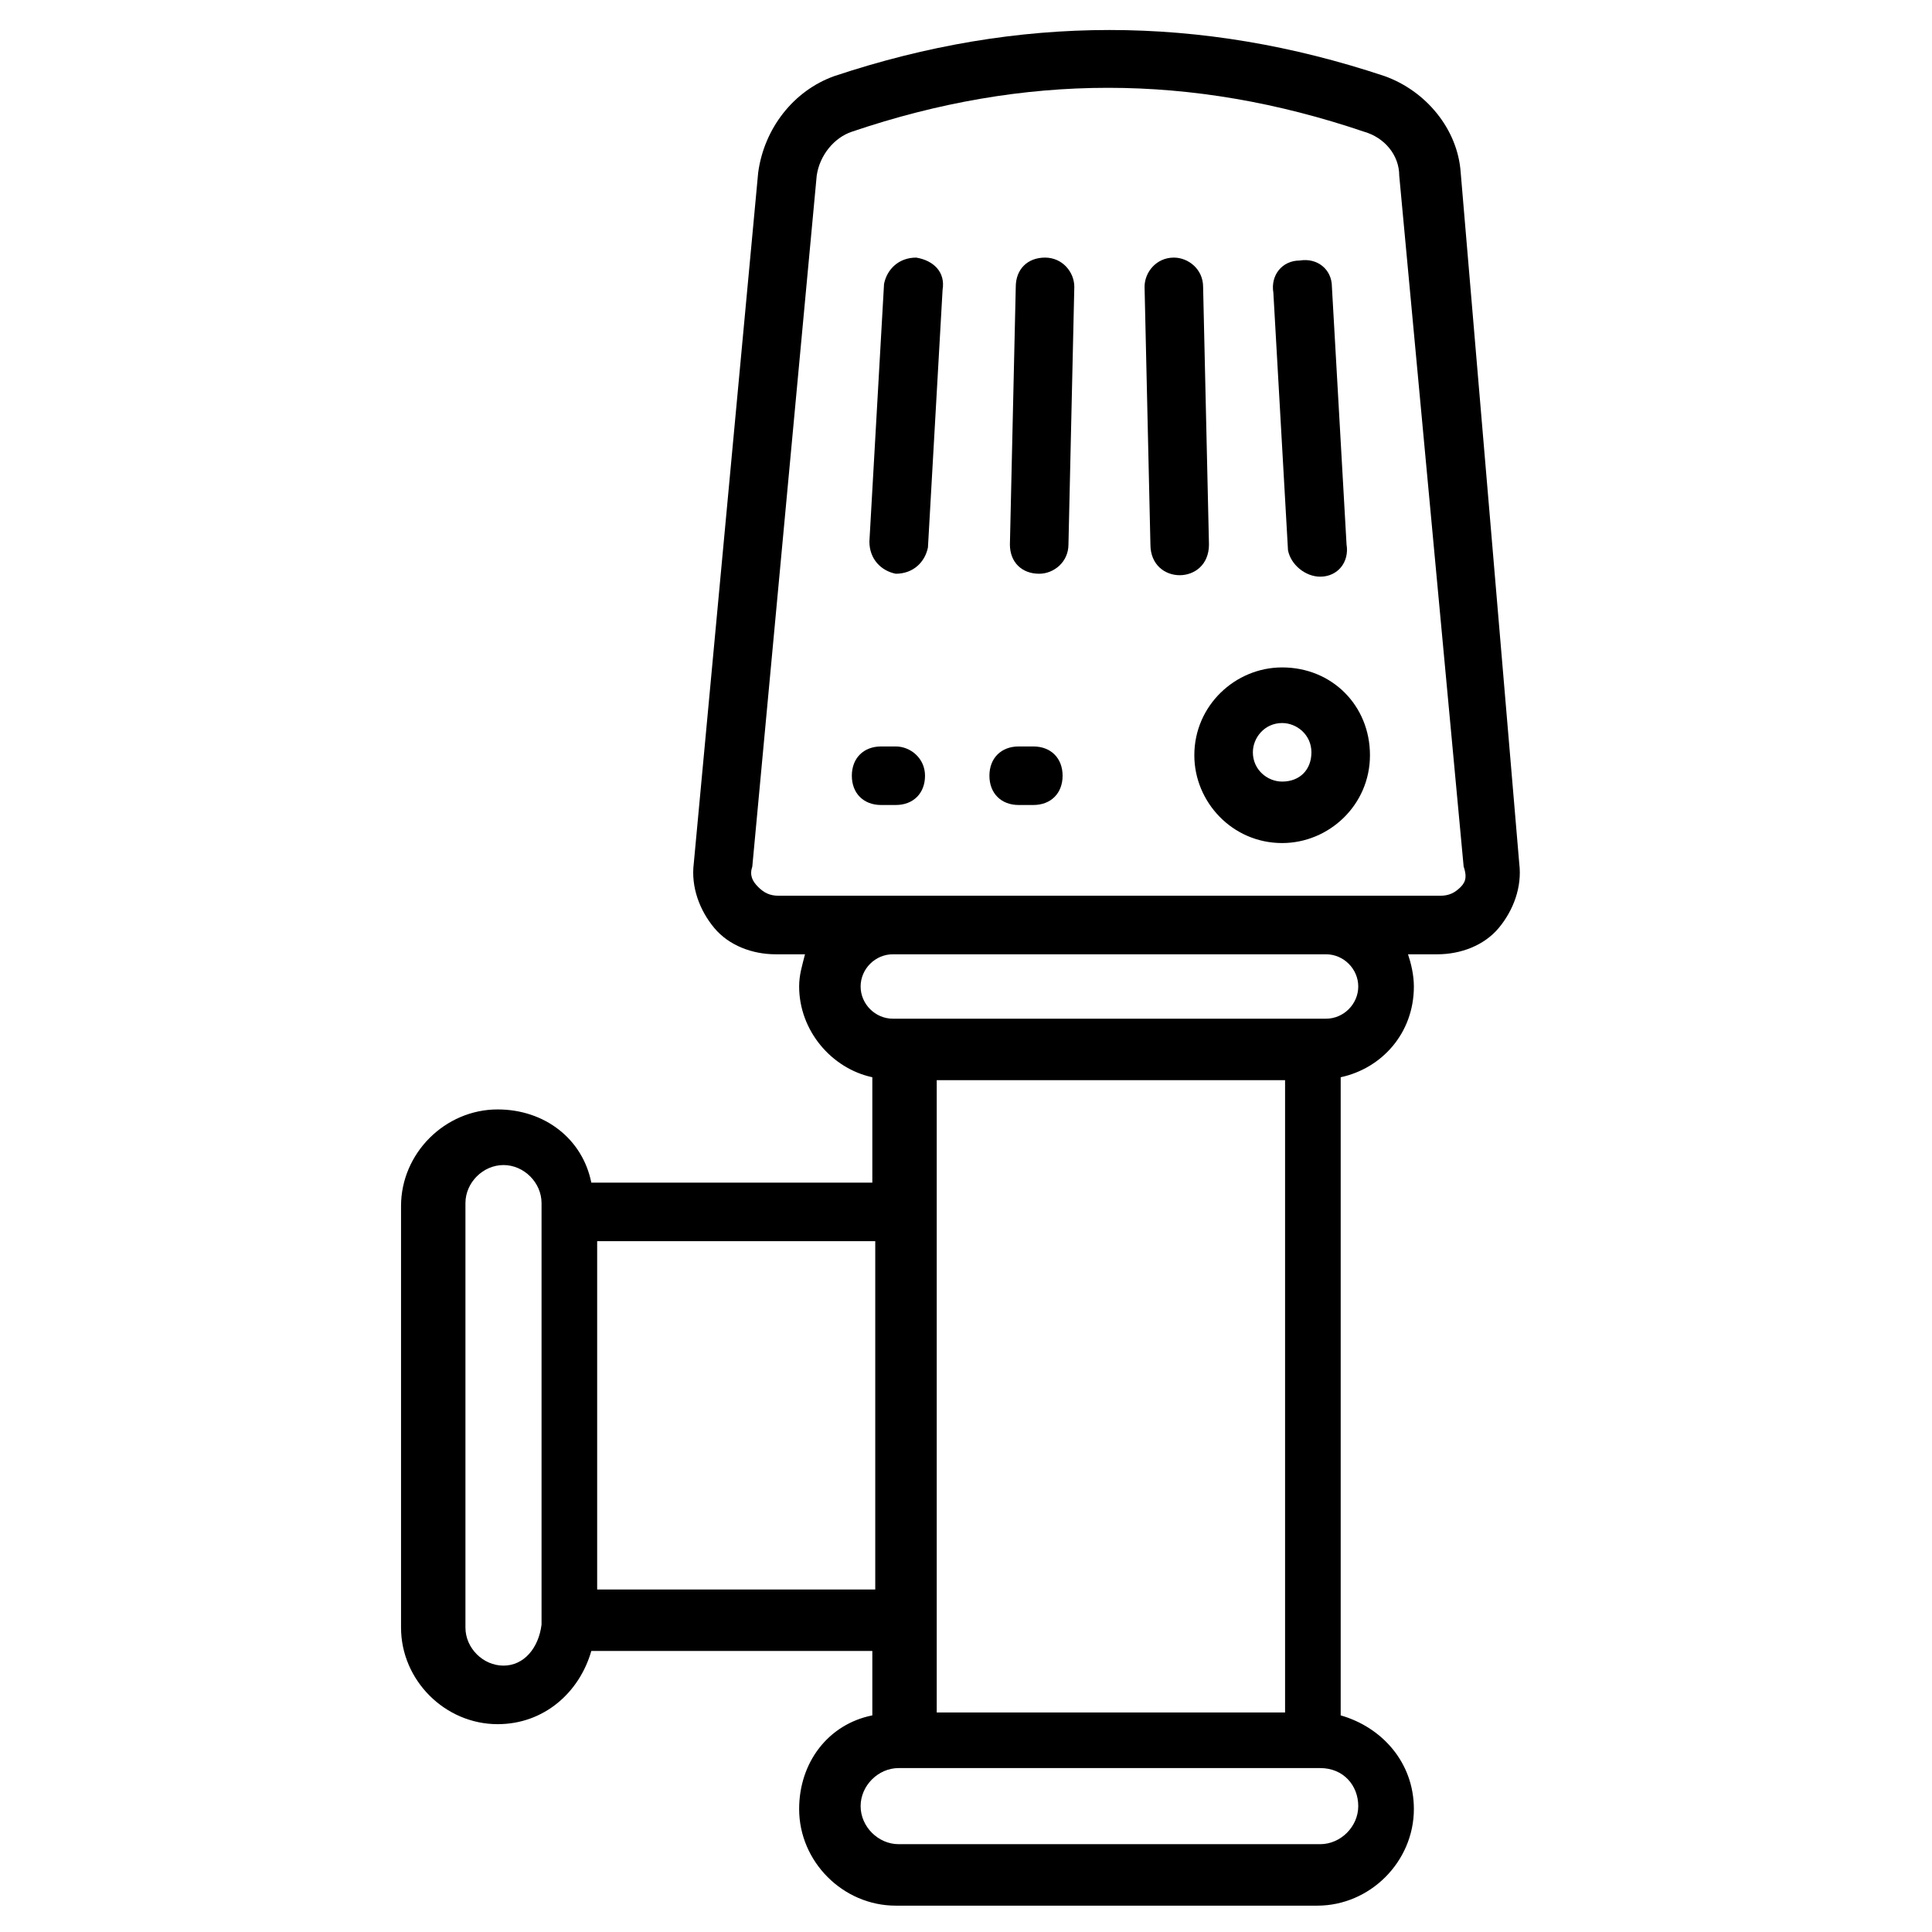
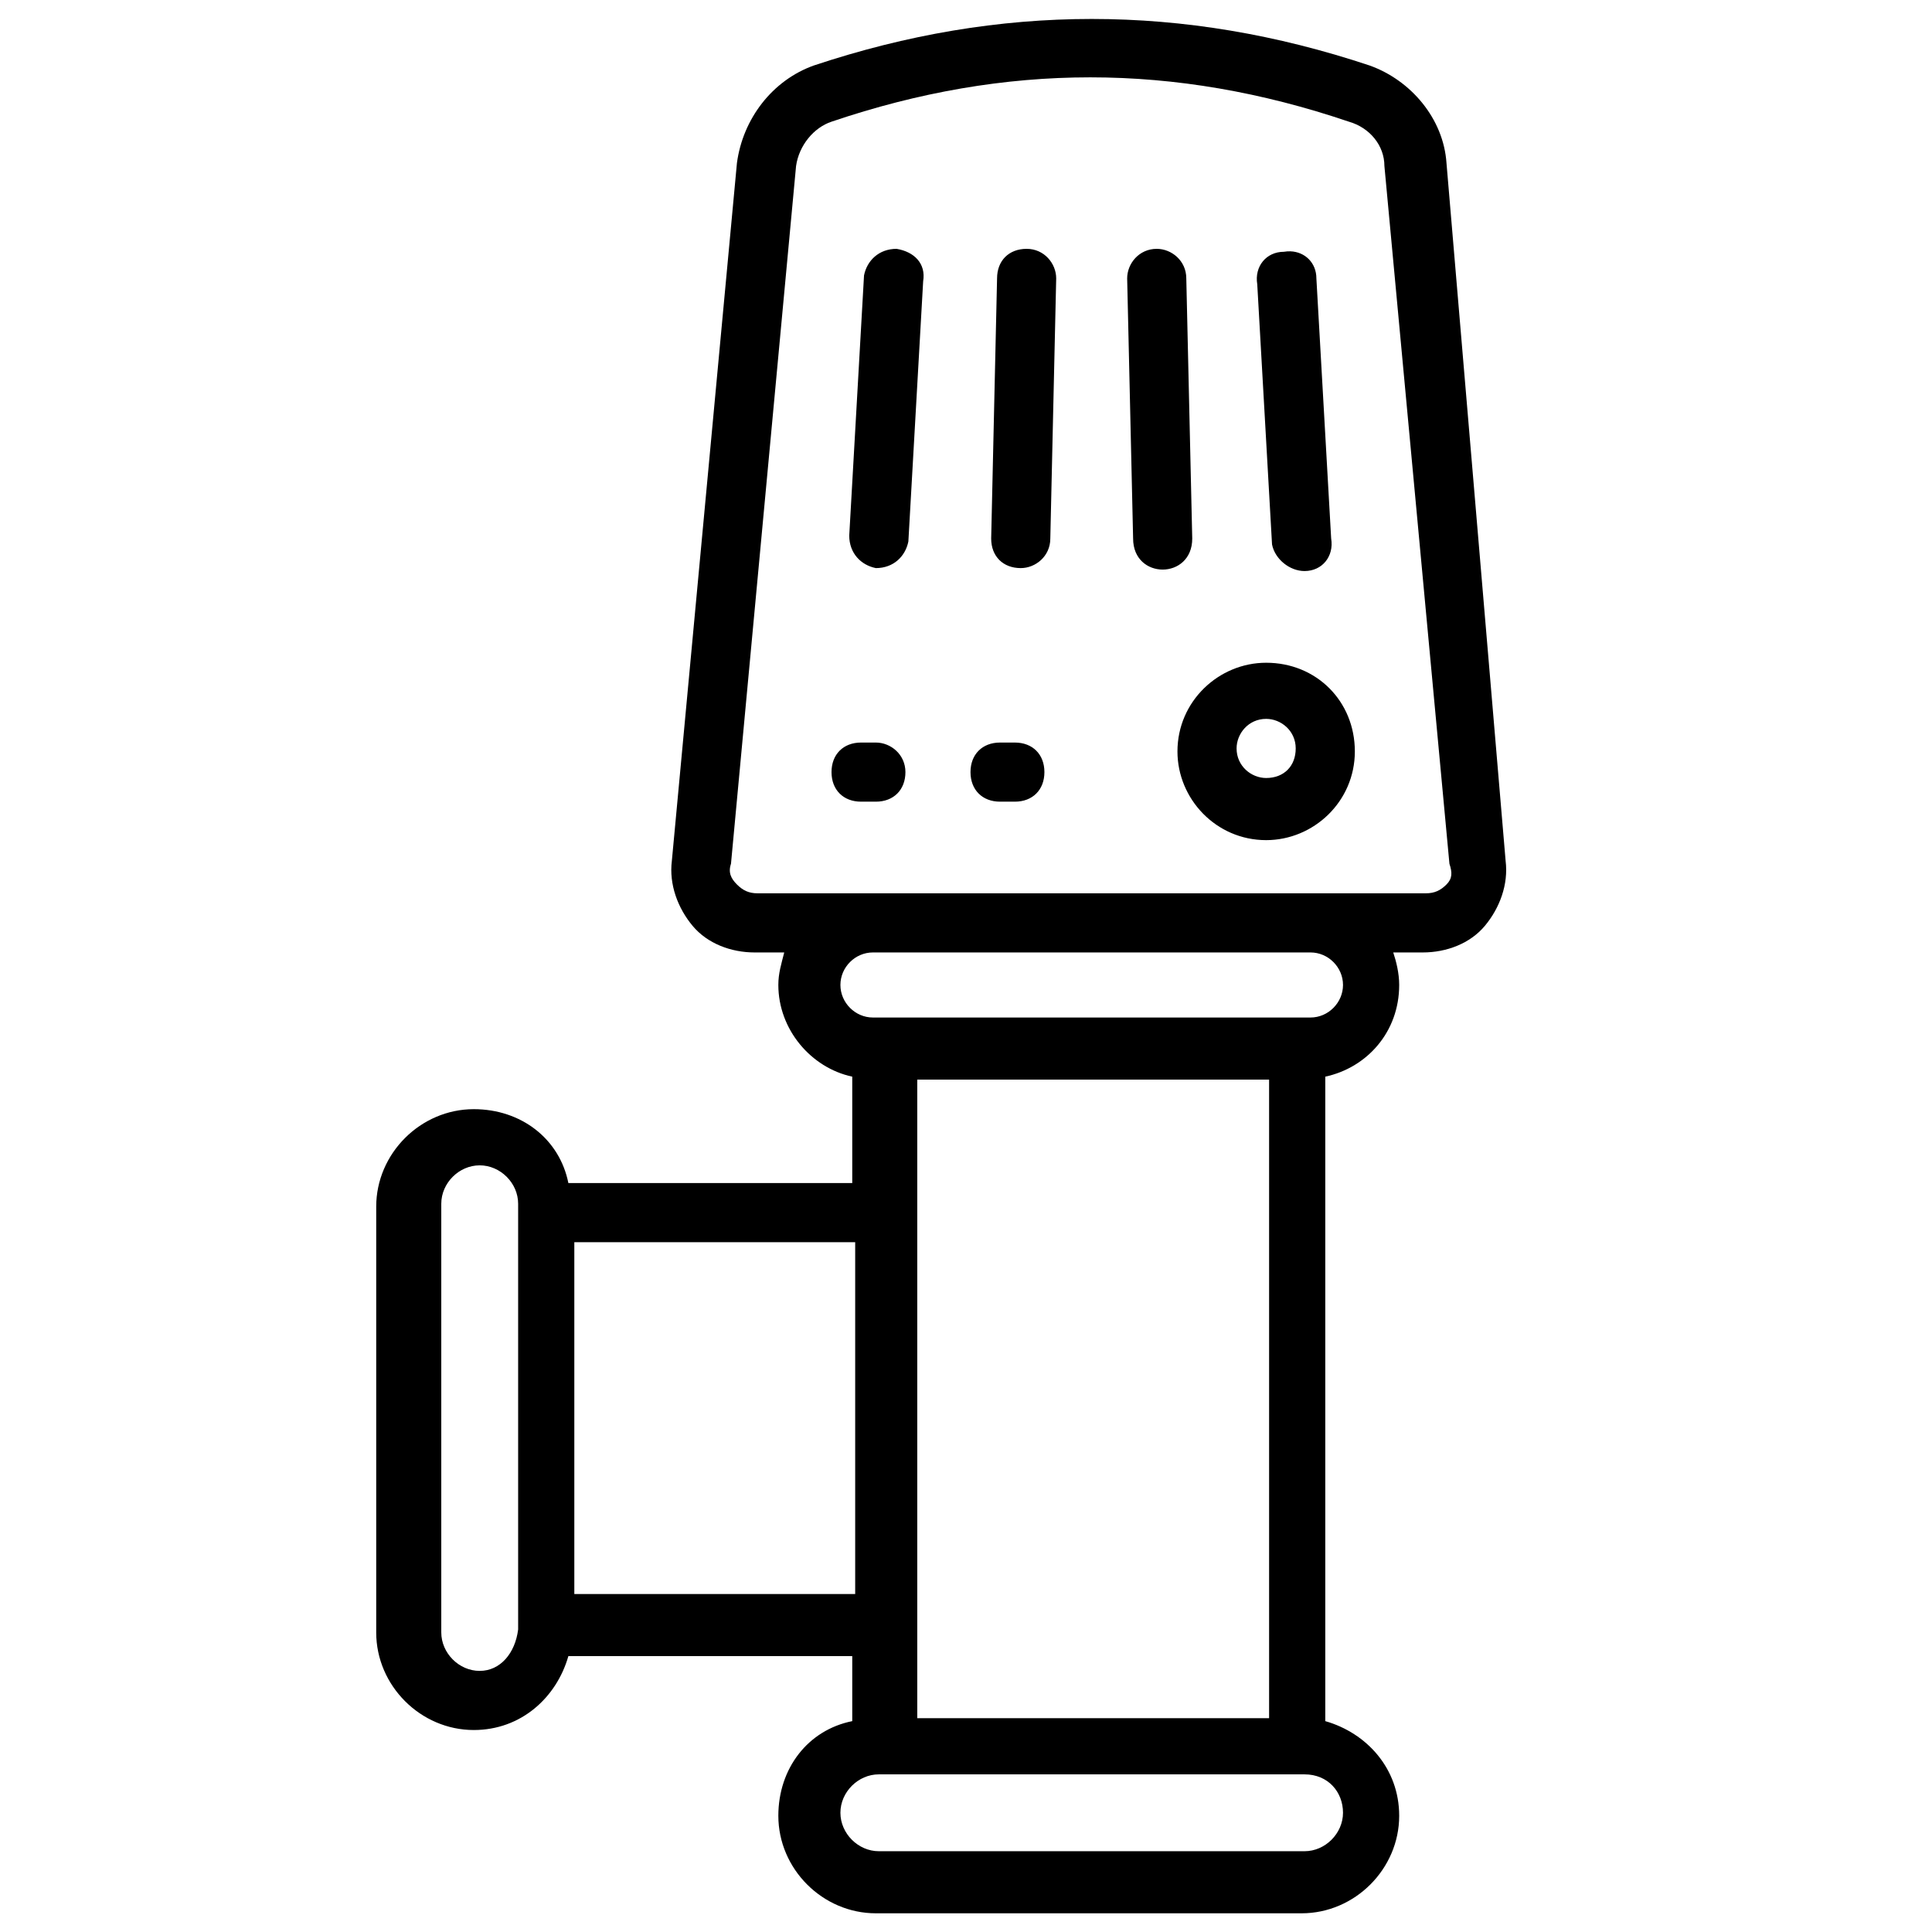
- <svg xmlns="http://www.w3.org/2000/svg" id="Layer_1" enable-background="new 0 0 66 66" viewBox="0 0 66 66">
-   <g>
-     <g>
-       <path d="m49.9 5.9c-.1-1.5-1.2-2.8-2.6-3.3-6.3-2.1-12.5-2.1-18.8 0-1.4.5-2.4 1.8-2.6 3.3l-2.2 23.6c-.1.8.2 1.6.7 2.2s1.3.9 2.1.9h1c-.1.4-.2.7-.2 1.1 0 1.5 1.1 2.8 2.5 3.1v3.6h-9.6c-.3-1.5-1.6-2.5-3.2-2.5-1.8 0-3.3 1.5-3.3 3.3v14.4c0 1.8 1.5 3.3 3.3 3.3 1.6 0 2.8-1.1 3.2-2.5h9.6v2.2c-1.5.3-2.5 1.6-2.5 3.2 0 1.8 1.5 3.3 3.3 3.3h14.4c1.8 0 3.3-1.5 3.3-3.3 0-1.6-1.1-2.8-2.5-3.2v-21.8c1.4-.3 2.5-1.5 2.5-3.1 0-.4-.1-.8-.2-1.1h1c.8 0 1.6-.3 2.1-.9s.8-1.4.7-2.2zm-6 31v21.6h-11.9c0-11.8 0-9.6 0-21.6zm-26.7 20c-.7 0-1.3-.6-1.3-1.3v-14.5c0-.7.6-1.3 1.3-1.3s1.3.6 1.3 1.3v14.4c-.1.8-.6 1.4-1.3 1.4zm3.2-2.6v-11.9h9.5v11.9zm26 7.4c0 .7-.6 1.3-1.3 1.3h-14.4c-.7 0-1.3-.6-1.3-1.3s.6-1.3 1.3-1.3h14.4c.8 0 1.3.6 1.3 1.3zm0-28c0 .6-.5 1.1-1.1 1.1h-14.8c-.6 0-1.1-.5-1.1-1.1s.5-1.1 1.1-1.1h14.8c.6 0 1.1.5 1.1 1.1zm3.5-3.4c-.2.2-.4.3-.7.3-6.7 0-15.9 0-22.6 0-.3 0-.5-.1-.7-.3s-.3-.4-.2-.7l2.2-23.6c.1-.7.6-1.3 1.2-1.5 5.9-2 11.6-2 17.5 0 .7.2 1.2.8 1.2 1.5l2.2 23.6c.1.3.1.5-.1.7z" />
-     </g>
-     <g>
-       <path d="m31.3 8.8c-.6 0-1 .4-1.1.9l-.5 8.8c0 .6.4 1 .9 1.1.6 0 1-.4 1.1-.9l.5-8.8c.1-.6-.3-1-.9-1.1z" />
-     </g>
-     <g>
-       <path d="m35.7 8.8c-.6 0-1 .4-1 1l-.2 8.8c0 .6.4 1 1 1 .5 0 1-.4 1-1l.2-8.8c0-.5-.4-1-1-1z" />
-     </g>
-     <g>
-       <path d="m41.3 18.6-.2-8.8c0-.6-.5-1-1-1-.6 0-1 .5-1 1l.2 8.8c0 1.4 2 1.4 2 0z" />
-     </g>
-     <g>
-       <path d="m45.1 19.7c.6 0 1-.5.9-1.1l-.5-8.8c0-.6-.5-1-1.1-.9-.6 0-1 .5-.9 1.1l.5 8.8c.1.5.6.9 1.1.9z" />
-     </g>
-     <g>
-       <path d="m43.8 22.8c-1.6 0-3 1.3-3 3 0 1.6 1.3 3 3 3 1.6 0 3-1.3 3-3s-1.3-3-3-3zm0 3.9c-.5 0-1-.4-1-1 0-.5.4-1 1-1 .5 0 1 .4 1 1s-.4 1-1 1z" />
-     </g>
-     <g>
-       <path d="m30.6 25.5h-.5c-.6 0-1 .4-1 1s.4 1 1 1h.5c.6 0 1-.4 1-1s-.5-1-1-1z" />
-     </g>
-     <g>
-       <path d="m35.3 25.5h-.5c-.6 0-1 .4-1 1s.4 1 1 1h.5c.6 0 1-.4 1-1s-.4-1-1-1z" />
-     </g>
-   </g>
+ <svg xmlns="http://www.w3.org/2000/svg" viewBox="0 0 512 512">
+   <path id="path1" d="m 289.314,5.025 c -24.484,0 -48.972,4.107 -73.652,12.334 -10.969,3.917 -18.801,14.109 -20.368,25.861 L 178.049,228.123 c -0.783,6.268 1.576,12.53 5.494,17.231 3.917,4.701 10.182,7.055 16.45,7.055 h 7.835 c -0.783,3.134 -1.561,5.481 -1.561,8.615 0,11.752 8.618,21.95 19.587,24.301 v 28.203 h -75.228 c -2.35,-11.752 -12.53,-19.587 -25.066,-19.587 -14.103,0 -25.861,11.743 -25.861,25.846 v 112.826 c 0,14.103 11.759,25.861 25.861,25.861 12.536,0 21.932,-8.618 25.066,-19.587 h 75.228 v 17.231 c -11.752,2.35 -19.587,12.545 -19.587,25.081 0,14.103 11.743,25.846 25.846,25.846 h 112.826 c 14.103,0 25.861,-11.743 25.861,-25.846 0,-12.536 -8.618,-21.947 -19.587,-25.081 V 285.324 c 10.969,-2.35 19.587,-11.765 19.587,-24.301 0,-3.134 -0.793,-6.265 -1.576,-8.615 h 7.835 c 6.268,0 12.533,-2.354 16.45,-7.055 3.917,-4.701 6.277,-10.963 5.494,-17.231 L 383.334,43.221 C 382.55,31.468 373.935,21.277 362.966,17.359 338.286,9.133 313.799,5.025 289.314,5.025 Z m -0.398,15.471 c 22.721,0 45.443,3.917 68.556,11.752 5.484,1.567 9.411,6.268 9.411,11.752 l 17.231,184.902 c 0.783,2.35 0.787,3.927 -0.78,5.494 -1.567,1.567 -3.143,2.341 -5.494,2.341 H 200.773 c -2.35,0 -3.911,-0.774 -5.478,-2.341 -1.567,-1.567 -2.36,-3.143 -1.576,-5.494 l 17.246,-184.902 c 0.783,-5.484 4.695,-10.185 9.396,-11.752 23.113,-7.835 45.835,-11.752 68.556,-11.752 z m -51.31,45.449 c -4.701,0 -7.847,3.122 -8.631,7.039 l -3.917,68.954 c 0,4.701 3.137,7.832 7.055,8.615 4.701,0 7.832,-3.137 8.615,-7.055 l 3.917,-68.938 c 0.783,-4.701 -2.338,-7.832 -7.039,-8.615 z m 34.462,0 c -4.701,0 -7.835,3.134 -7.835,7.835 l -1.561,68.938 c 0,4.701 3.134,7.835 7.835,7.835 3.917,0 7.835,-3.134 7.835,-7.835 l 1.561,-68.938 c 0,-3.917 -3.134,-7.835 -7.835,-7.835 z m 34.477,0 c -4.701,0 -7.835,3.917 -7.835,7.835 l 1.576,68.938 c 0,10.969 15.67,10.969 15.67,0 l -1.576,-68.938 c 0,-4.701 -3.917,-7.835 -7.835,-7.835 z m 35.41,0.658 c -0.557,-0.02 -1.126,0.025 -1.714,0.122 -4.701,3e-6 -7.838,3.914 -7.055,8.615 l 3.917,68.954 c 0.783,3.917 4.698,7.039 8.615,7.039 4.701,0 7.838,-3.914 7.055,-8.615 l -3.917,-68.938 c 0,-4.113 -3.002,-7.038 -6.901,-7.177 z m -6.412,109.031 c -12.536,0 -23.505,10.185 -23.505,23.505 0,12.536 10.185,23.505 23.505,23.505 12.536,0 23.505,-10.185 23.505,-23.505 0,-13.319 -10.185,-23.505 -23.505,-23.505 z m 0,14.874 c 3.917,0 7.835,3.134 7.835,7.835 0,4.701 -3.134,7.835 -7.835,7.835 -3.917,0 -7.835,-3.134 -7.835,-7.835 0,-3.917 3.134,-7.835 7.835,-7.835 z m -107.348,6.274 c -4.701,0 -7.835,3.134 -7.835,7.835 0,4.701 3.134,7.835 7.835,7.835 h 3.917 c 4.701,0 7.835,-3.134 7.835,-7.835 0,-4.701 -3.917,-7.835 -7.835,-7.835 z m 36.833,0 c -4.701,0 -7.835,3.134 -7.835,7.835 0,4.701 3.134,7.835 7.835,7.835 h 3.917 c 4.701,0 7.835,-3.134 7.835,-7.835 0,-4.701 -3.134,-7.835 -7.835,-7.835 z m -33.696,55.625 h 115.964 c 4.701,0 8.615,3.914 8.615,8.615 0,4.701 -3.914,8.631 -8.615,8.631 H 231.333 c -4.701,0 -8.615,-3.93 -8.615,-8.631 0,-4.701 3.914,-8.615 8.615,-8.615 z m 11.752,33.696 h 93.239 v 169.232 h -93.239 z m -115.964,22.724 c 5.484,0 10.192,4.692 10.192,10.176 V 431.832 c -0.783,6.268 -4.707,10.972 -10.192,10.972 -5.484,0 -10.176,-4.707 -10.176,-10.192 v -113.607 c 0,-5.484 4.692,-10.176 10.176,-10.176 z m 25.081,20.368 h 74.432 v 93.239 h -74.432 z m 80.691,141.029 h 112.826 c 6.268,0 10.192,4.692 10.192,10.176 0,5.484 -4.707,10.192 -10.192,10.192 H 232.894 c -5.484,0 -10.176,-4.707 -10.176,-10.192 0,-5.484 4.692,-10.176 10.176,-10.176 z" style="stroke-width:7.835" />
</svg>
